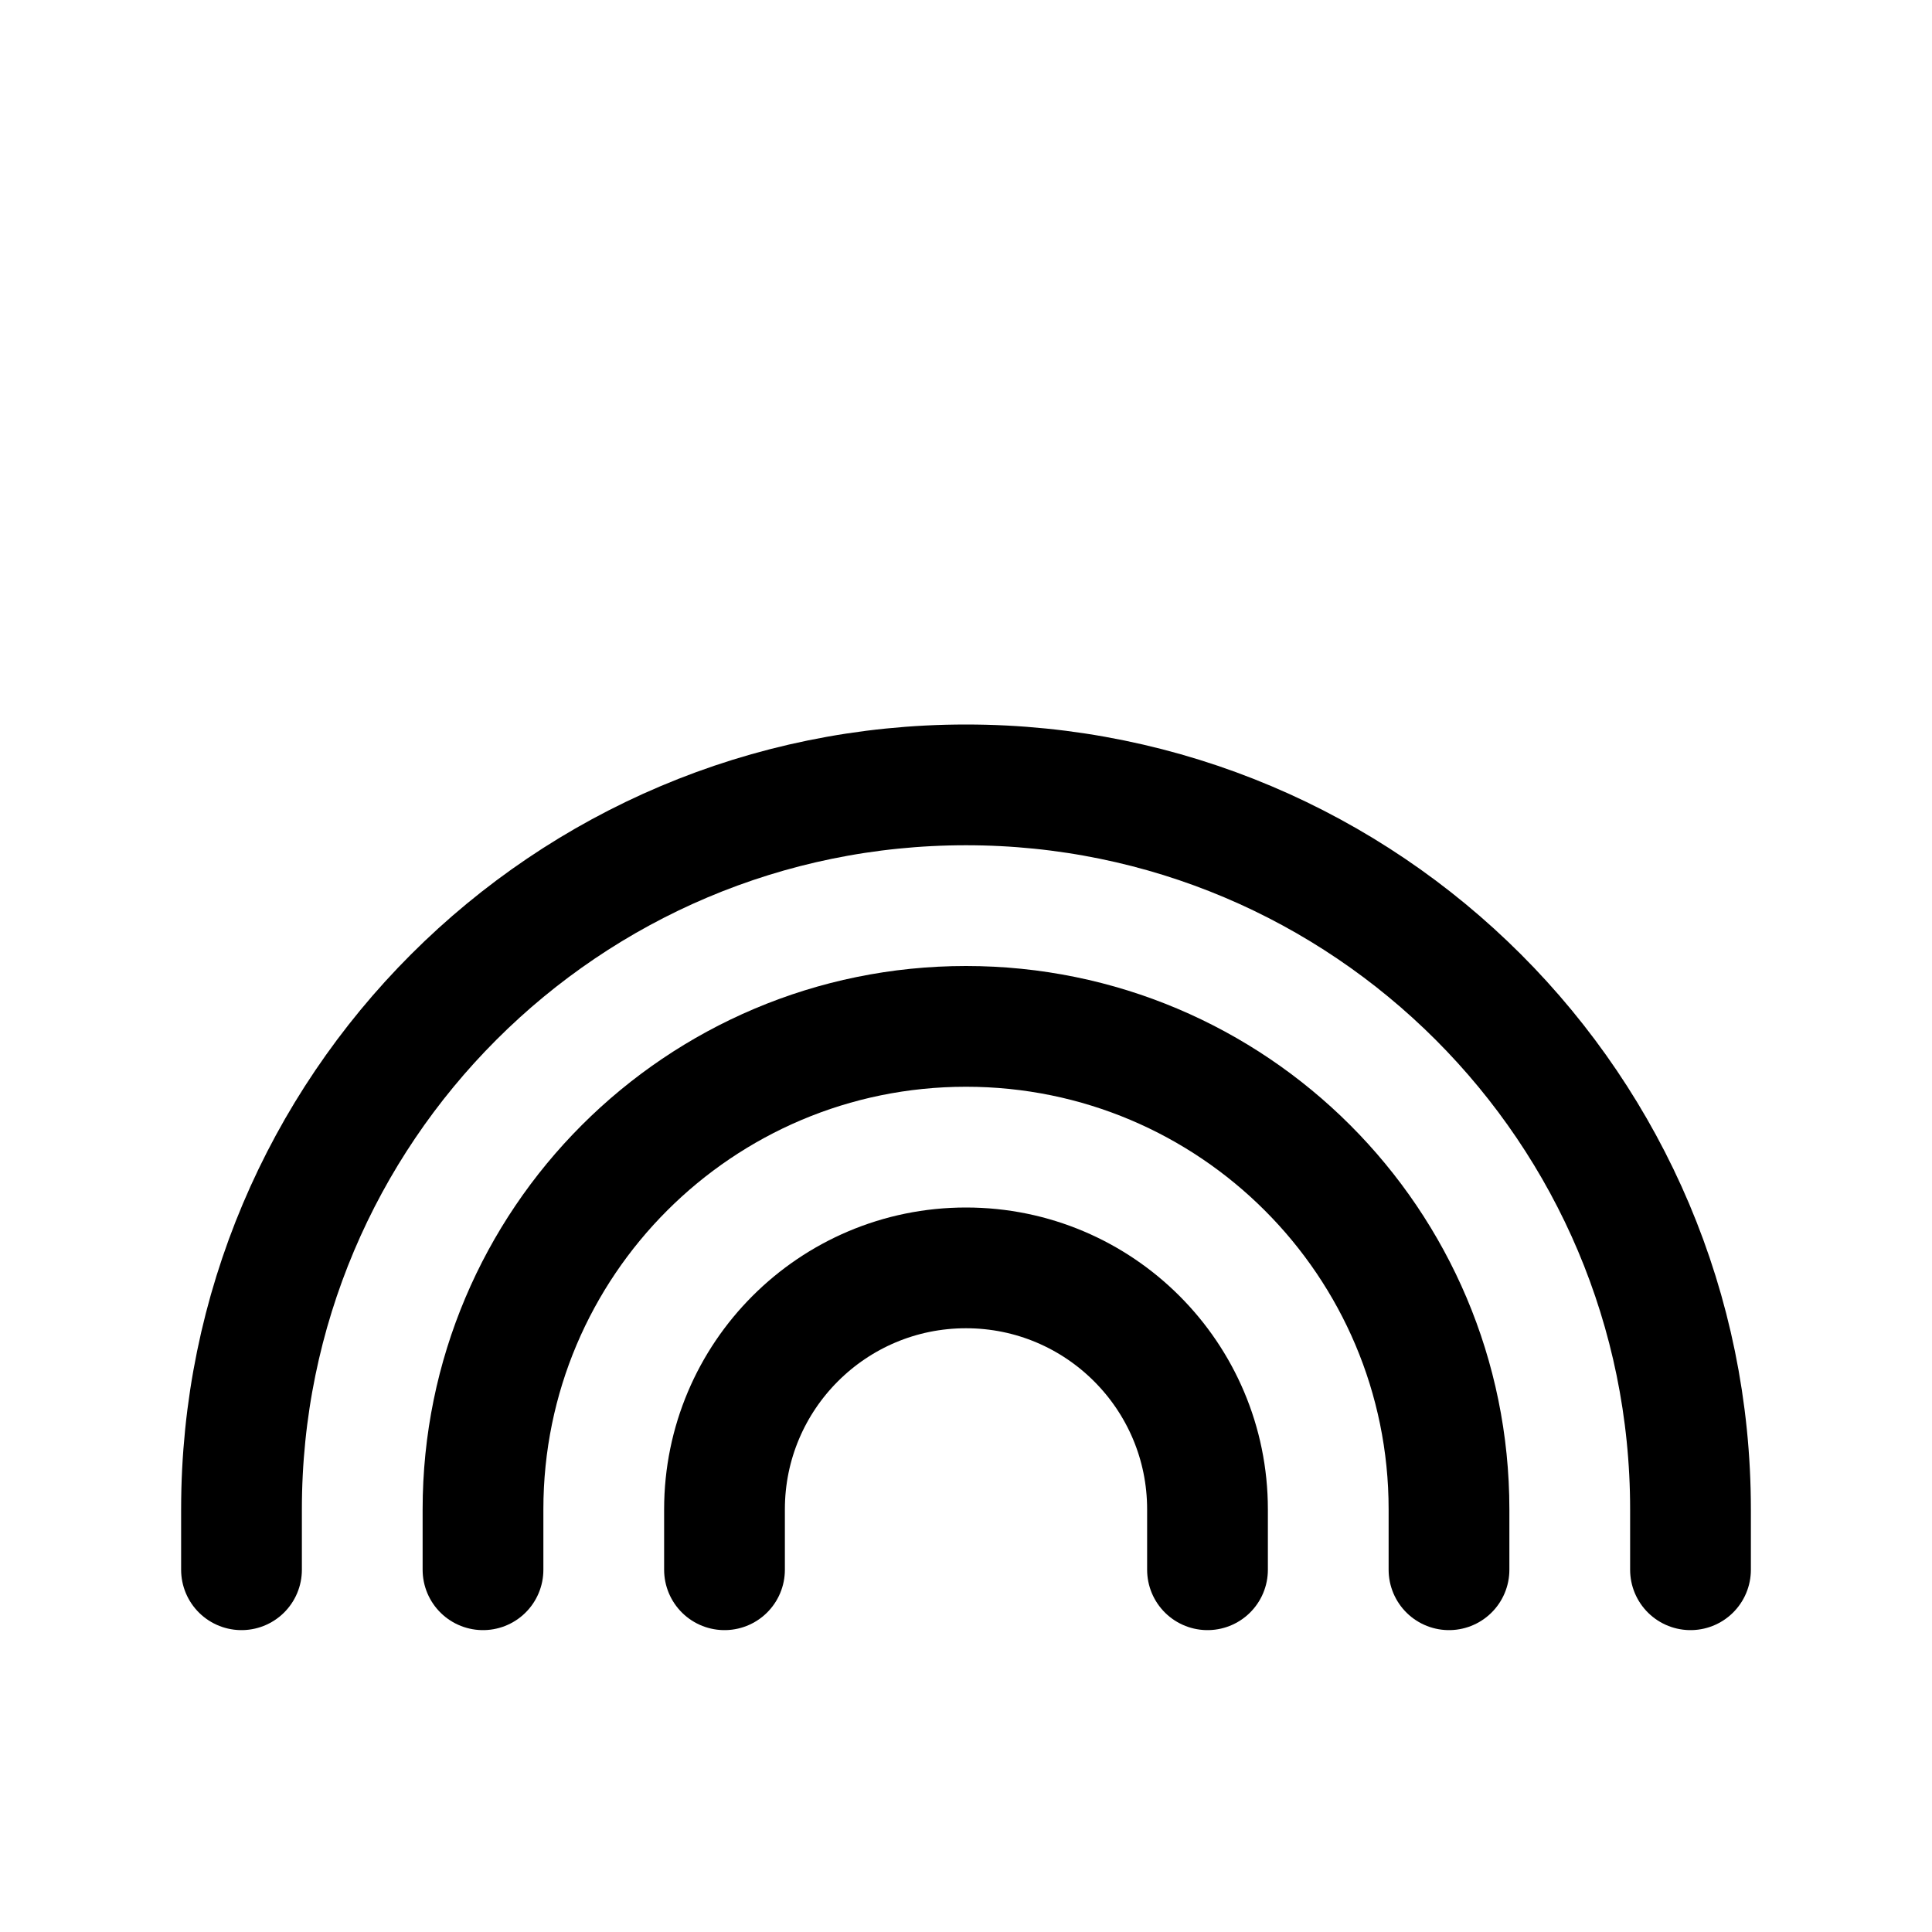
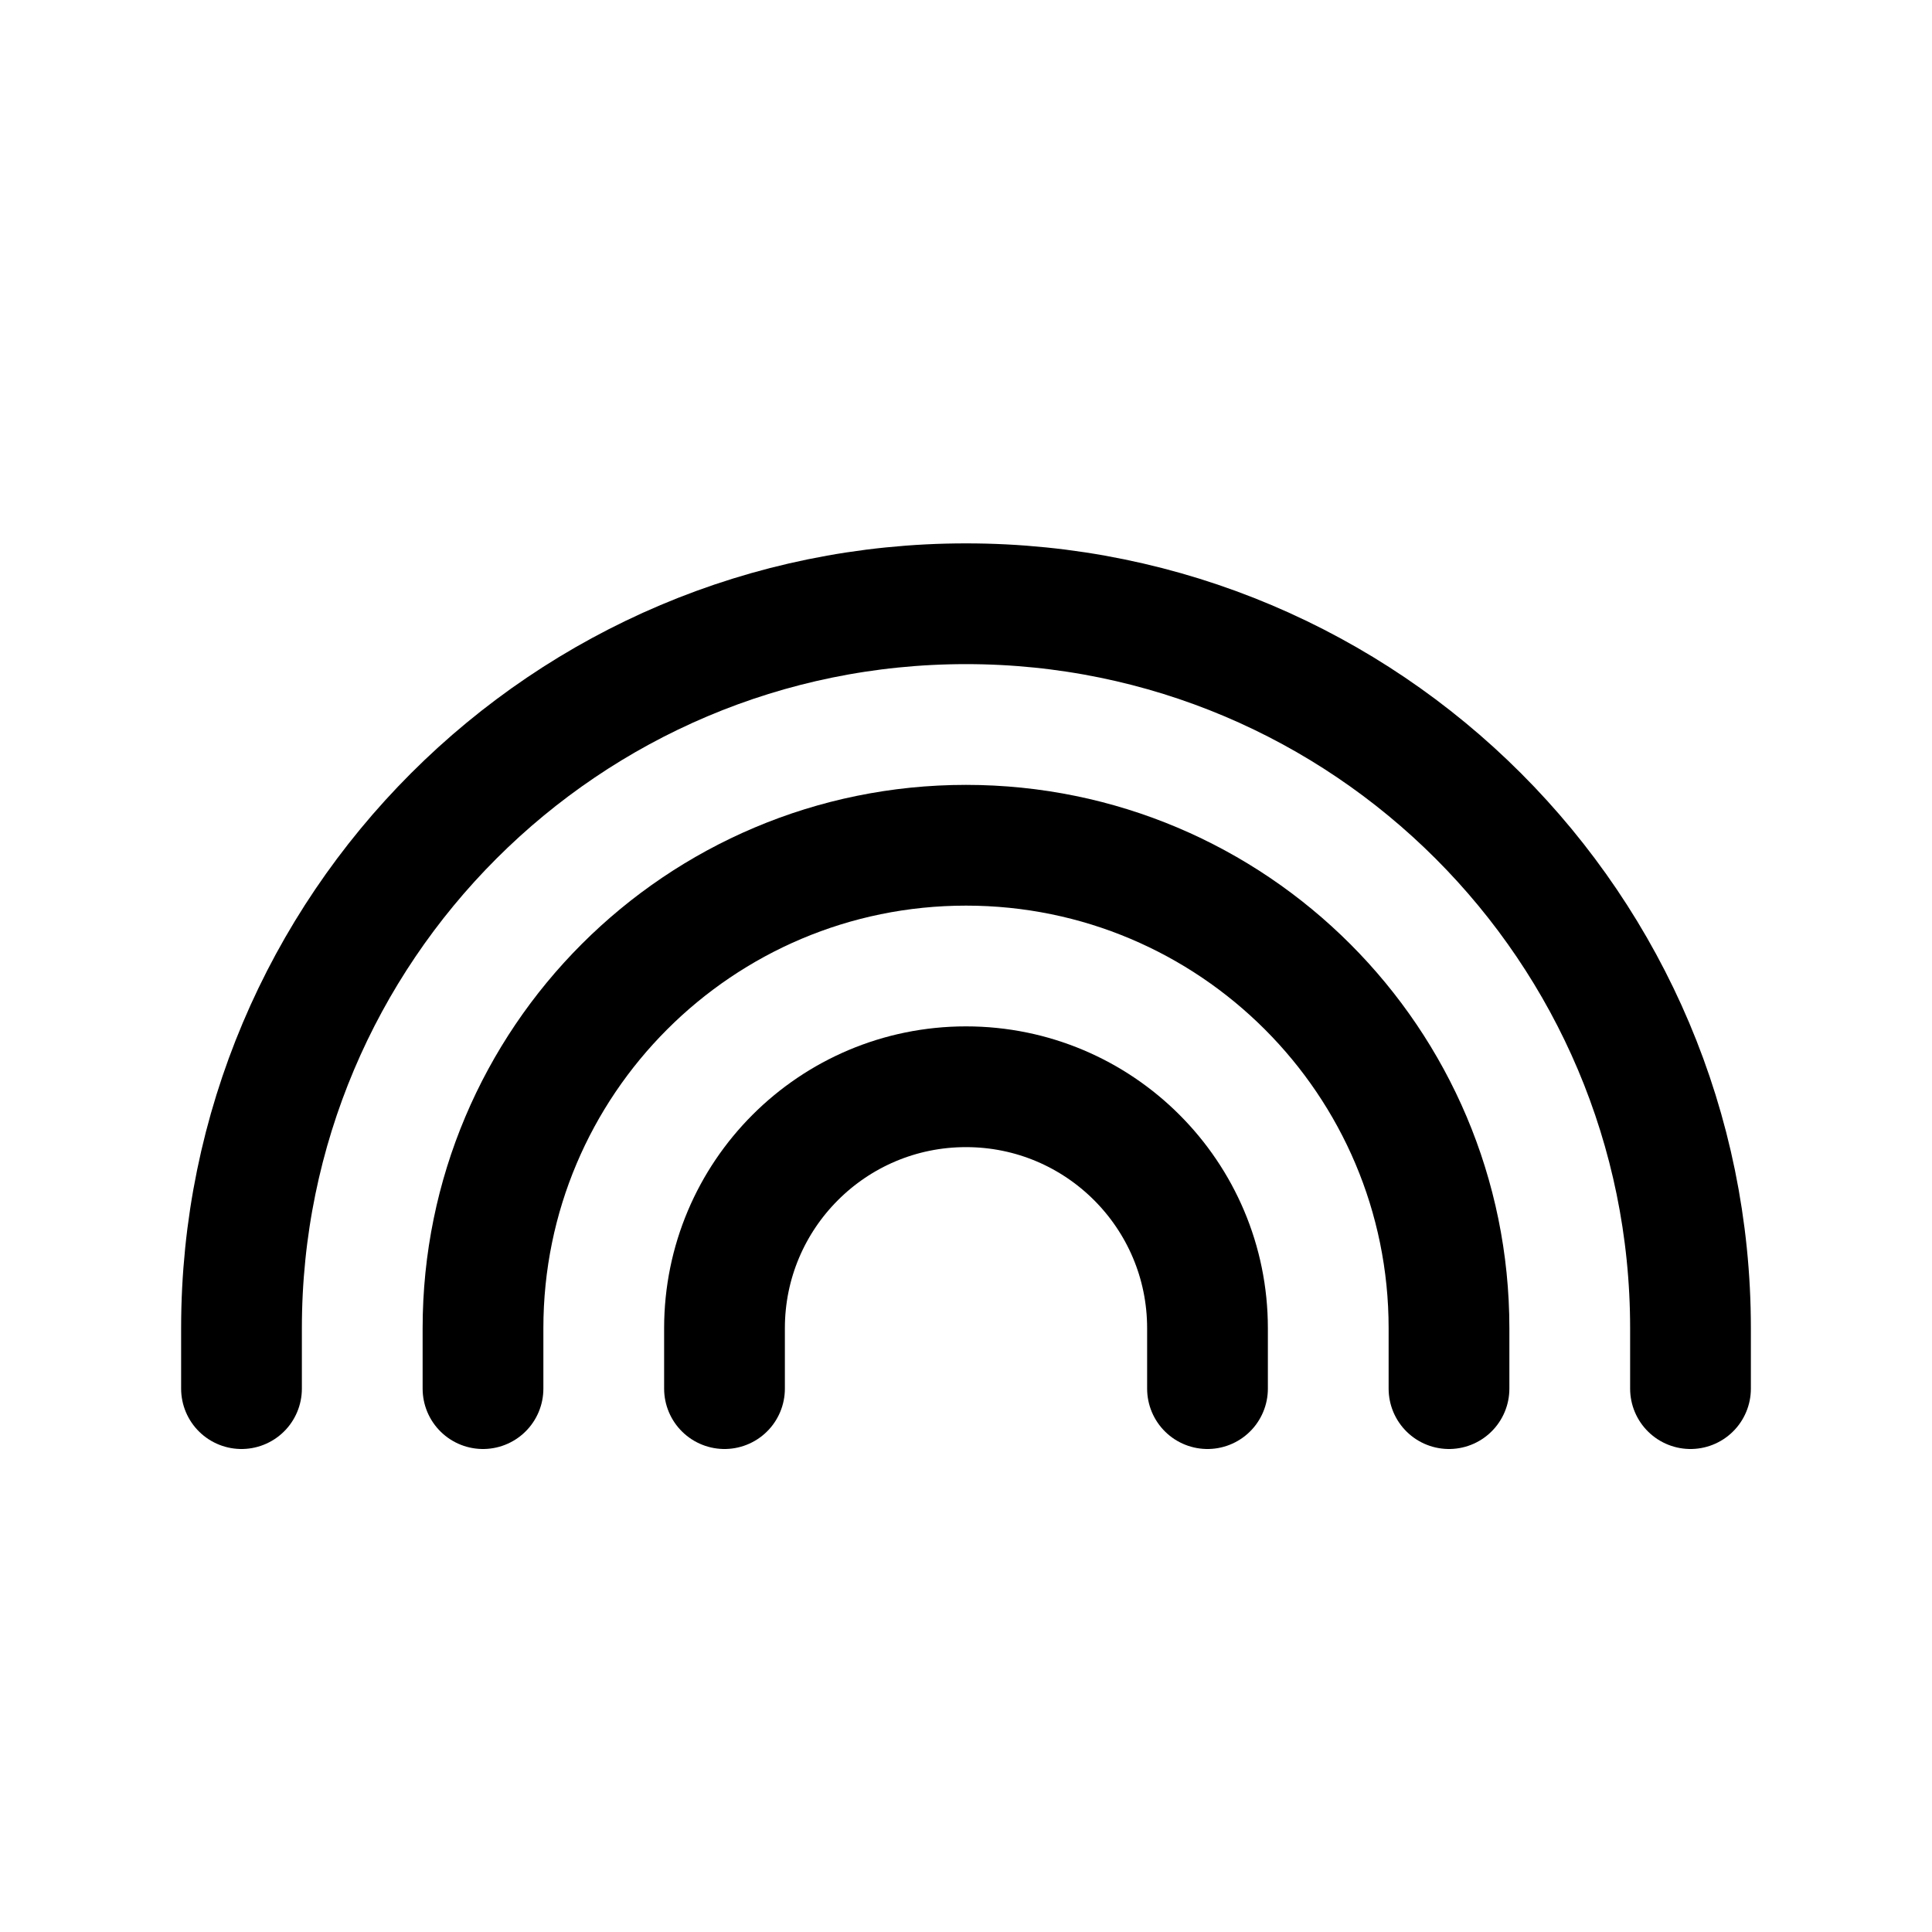
<svg xmlns="http://www.w3.org/2000/svg" viewBox="0 0 32 32" fill="none" stroke="currentColor" stroke-width="2" stroke-linecap="round" stroke-linejoin="round">
-   <path d="M4 26v-1a12 12 0 0 1 24 0v1" />
-   <path d="M8 26v-1a8 8 0 0 1 16 0v1" />
-   <path d="M12 26v-1a4 4 0 0 1 8 0v1" />
+   <path d="M4 23v-1a12 12 0 0 1 24 0v1" />
+   <path d="M8 23v-1a8 8 0 0 1 16 0v1" />
+   <path d="M12 23v-1a4 4 0 0 1 8 0v1" />
</svg>
